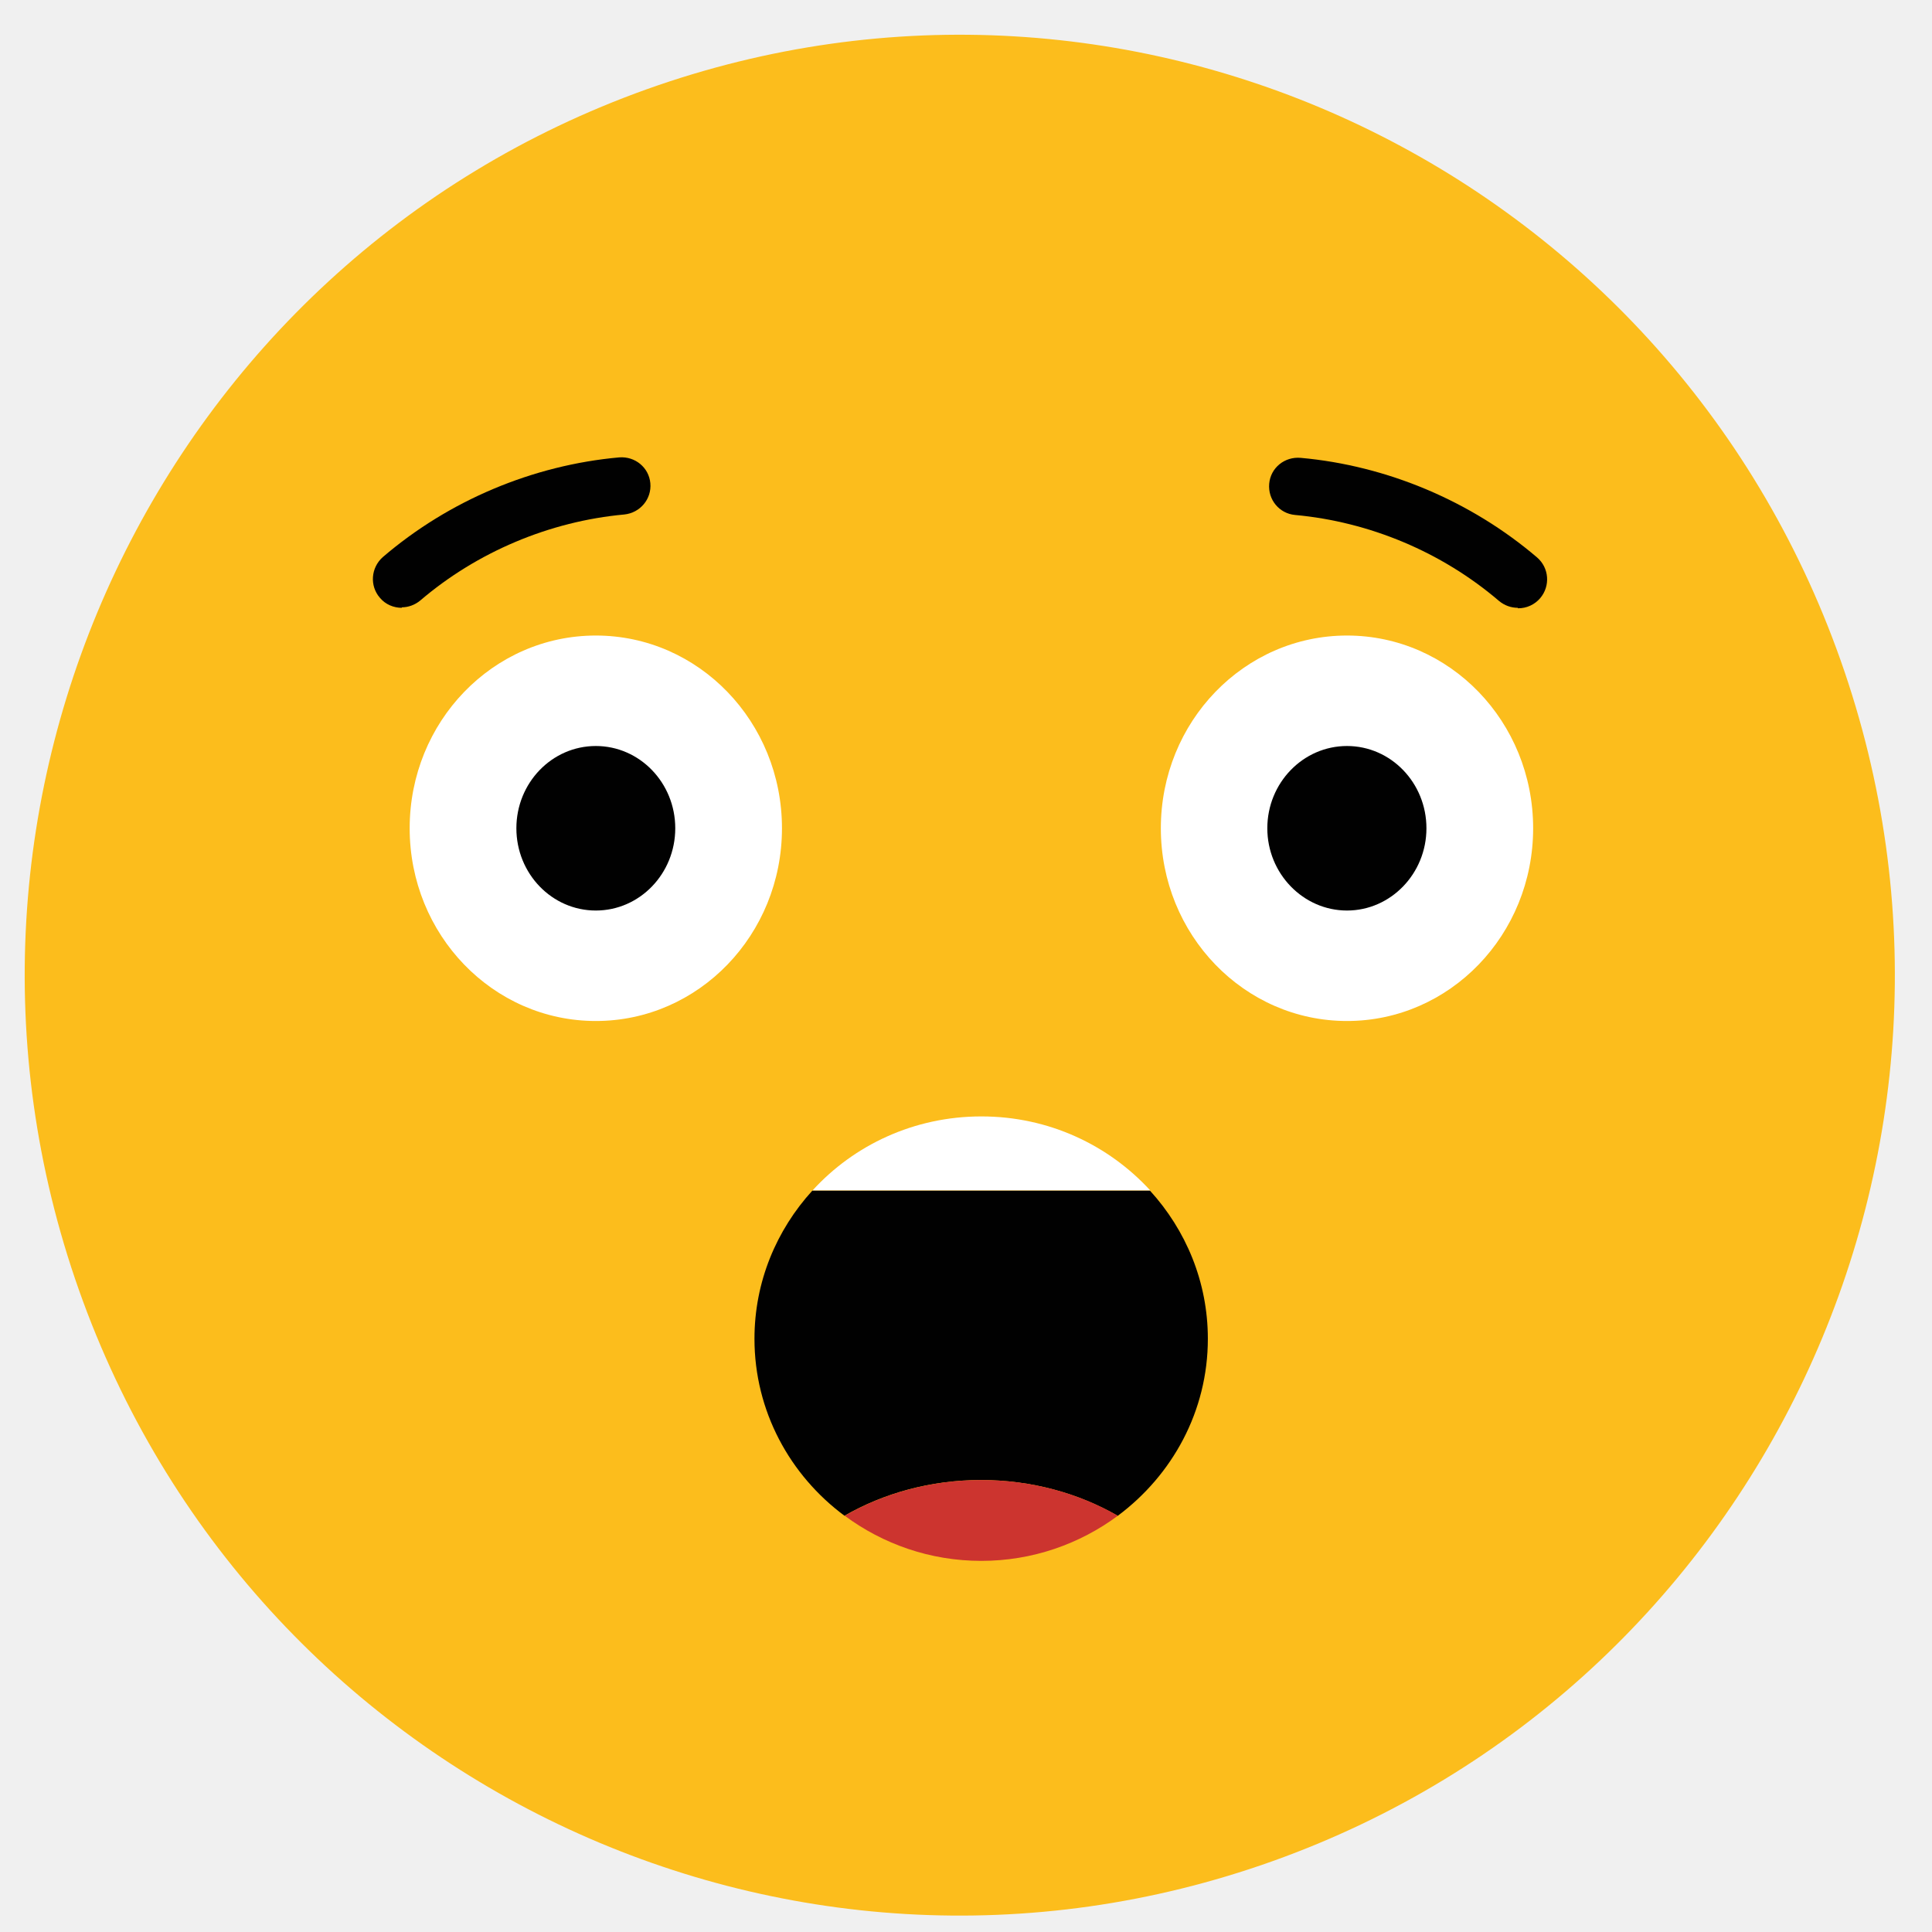
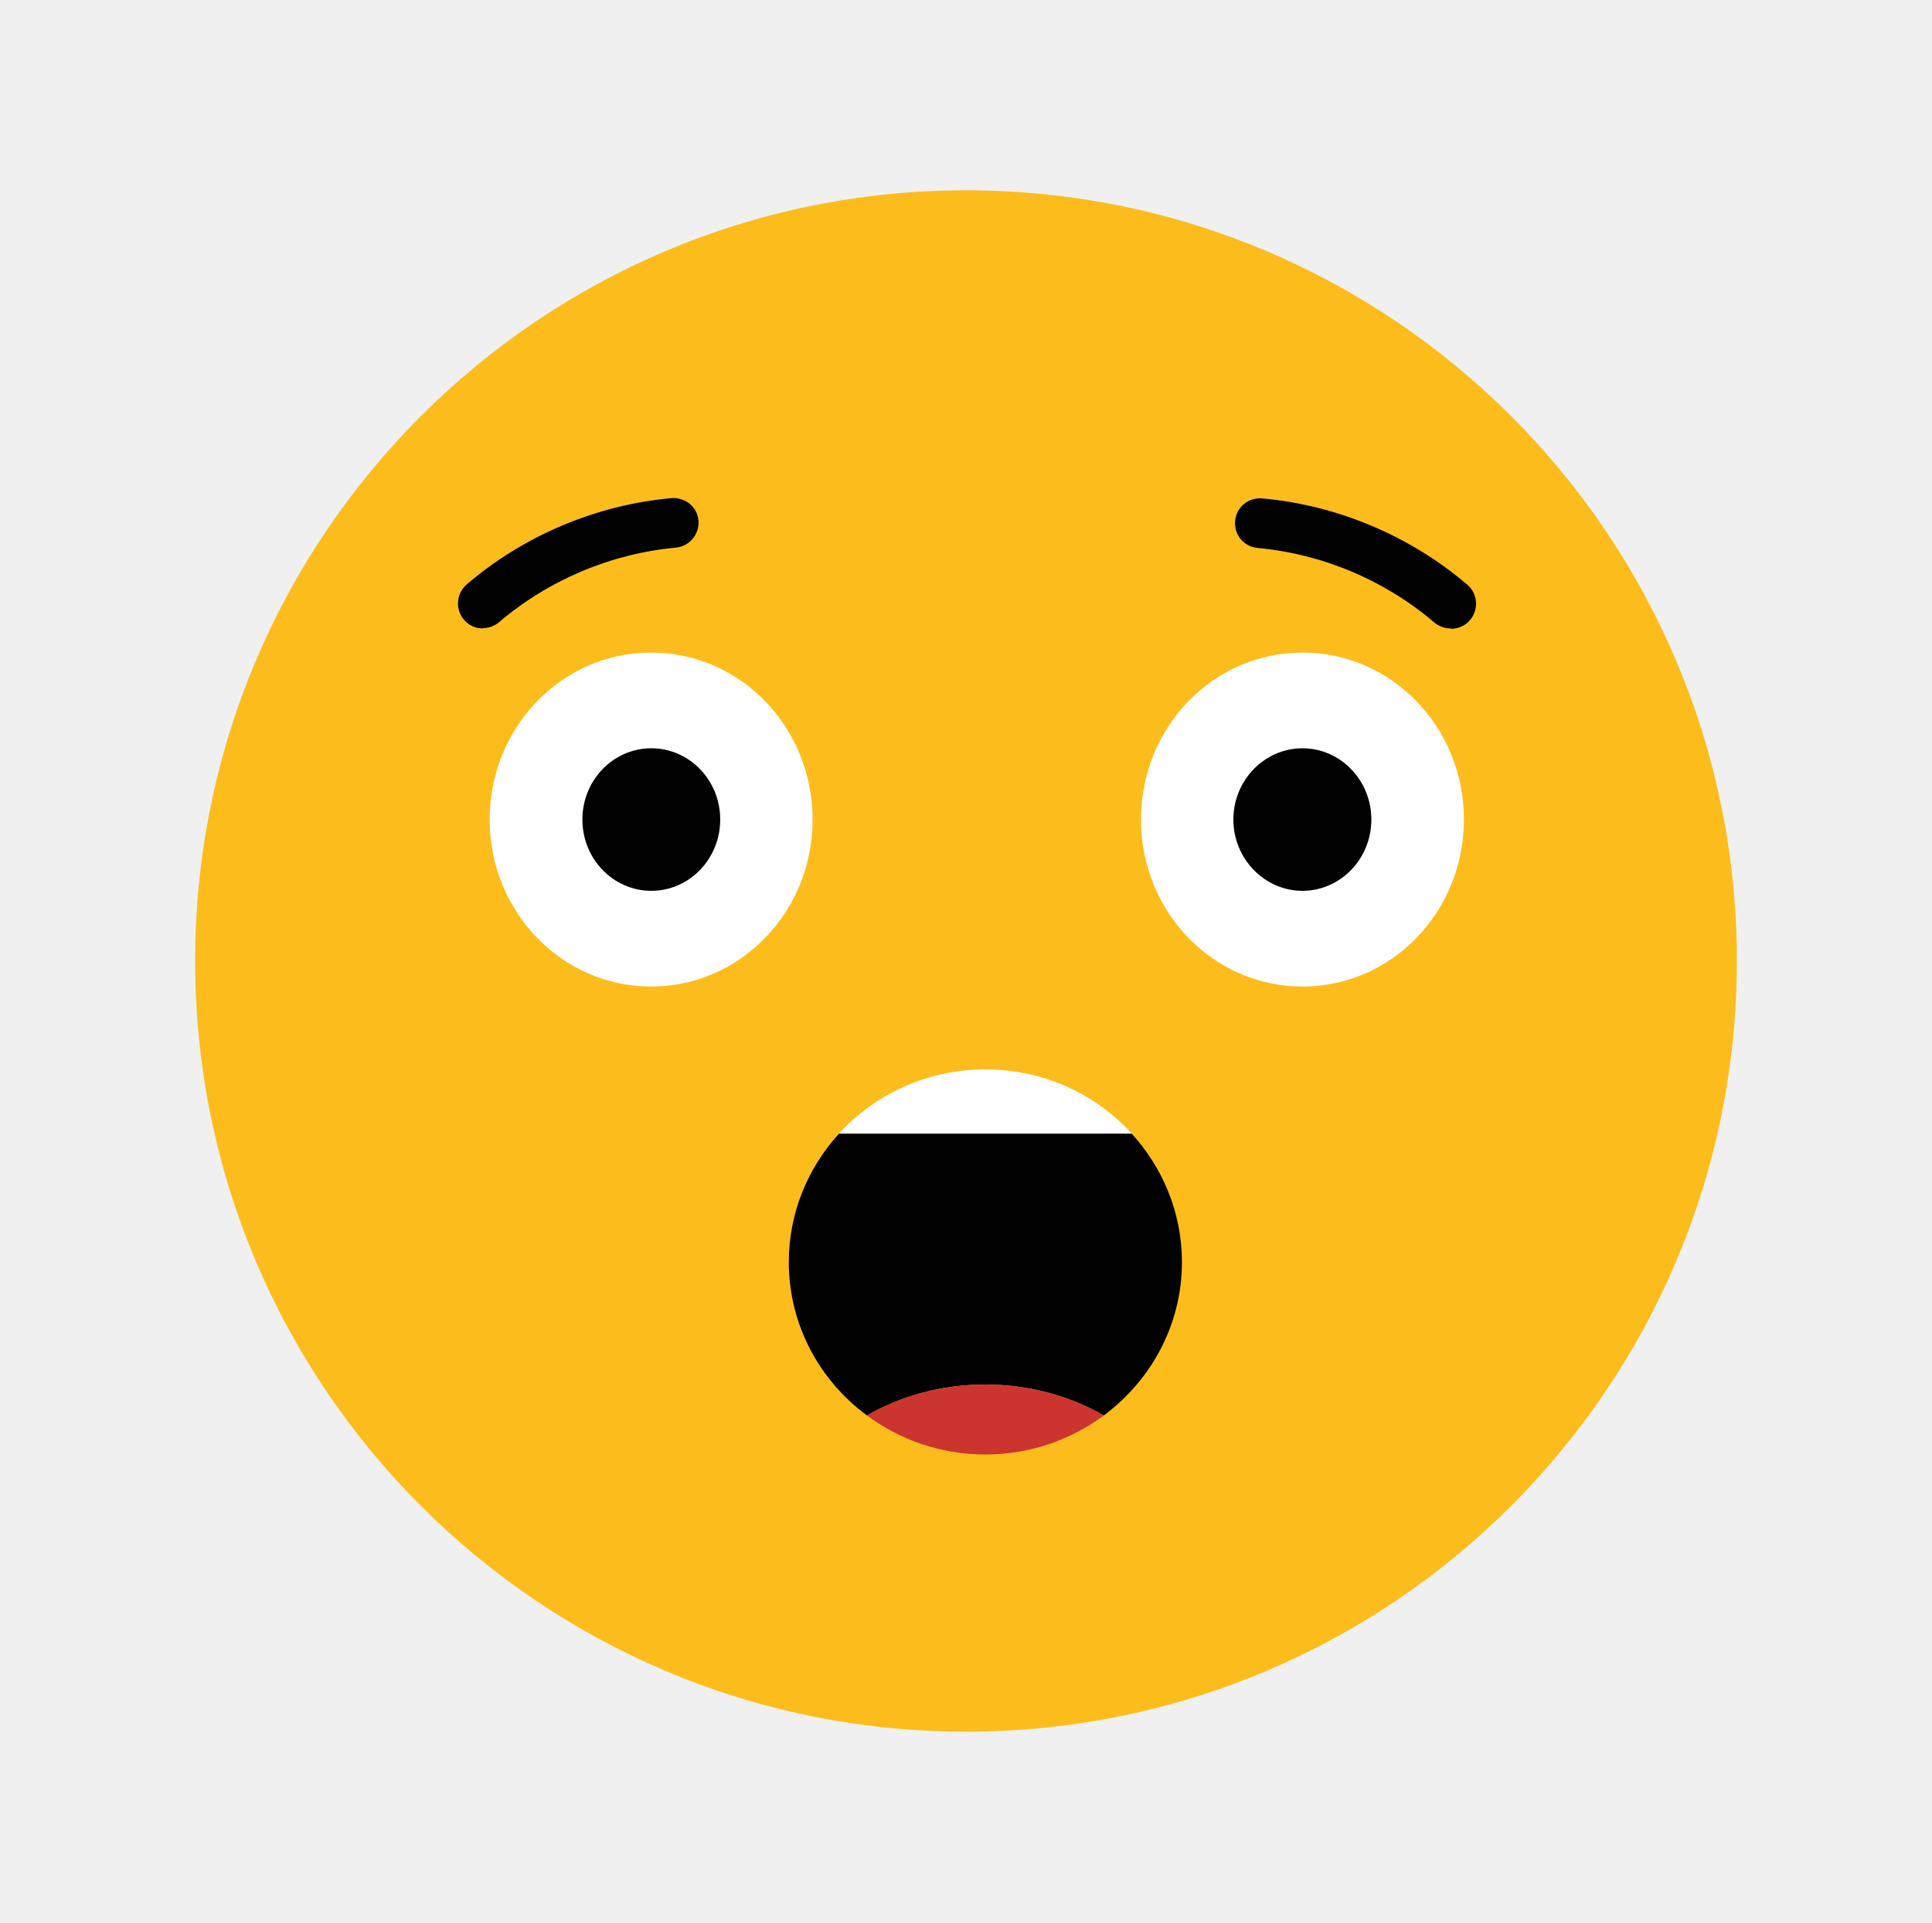
- <svg xmlns="http://www.w3.org/2000/svg" id="Layer_1" data-name="Layer 1" viewBox="0 0 82.2 82.2">
+ <svg xmlns="http://www.w3.org/2000/svg" id="Layer_1" data-name="Layer 1" viewBox="0 0 121.68 121.1">
  <defs>
    <style>
      .cls-1 {
-         fill: #cc342f;
-       }
- 
-       .cls-1, .cls-2, .cls-3, .cls-4 {
-         stroke-width: 0px;
+         fill: #010101;
      }

      .cls-2 {
-         fill: #010101;
+         fill: #fff;
      }

      .cls-3 {
        fill: #fcbd1c;
      }

      .cls-4 {
-         fill: #fff;
+         fill: #cc342f;
      }
    </style>
  </defs>
-   <path class="cls-3" d="M54.16,79.18c20.7-7.4,31.51-30.28,24.15-51.09C70.95,7.27,48.21-3.6,27.51,3.8,6.82,11.2-4,34.07,3.36,54.89c7.36,20.82,30.1,31.69,50.8,24.29Z" />
-   <path class="cls-4" d="M41.75,47.5c-2.86,0-5.42,1.22-7.18,3.15h14.37c-1.77-1.93-4.32-3.15-7.18-3.15Z" />
-   <path class="cls-2" d="M47.56,64.49c2.32-1.73,3.83-4.45,3.83-7.53,0-2.43-.94-4.63-2.46-6.3h-14.37c-1.52,1.67-2.46,3.87-2.46,6.3,0,3.08,1.51,5.81,3.83,7.53,1.67-.96,3.67-1.52,5.81-1.52s4.14.56,5.81,1.52Z" />
-   <path class="cls-1" d="M47.56,64.49c-1.67-.96-3.67-1.52-5.81-1.52s-4.15.56-5.81,1.52c1.62,1.2,3.63,1.92,5.81,1.92s4.19-.72,5.81-1.92Z" />
-   <path class="cls-2" d="M17.09,25.86c-.34,0-.69-.14-.93-.43-.44-.51-.38-1.28.13-1.73,2.8-2.4,6.37-3.91,10.06-4.24.67-.05,1.26.43,1.32,1.1s-.43,1.26-1.11,1.33c-3.17.29-6.26,1.59-8.68,3.66-.23.19-.51.29-.79.29h.01Z" />
-   <path class="cls-2" d="M64.57,25.86c-.28,0-.56-.1-.79-.29-2.43-2.08-5.51-3.37-8.68-3.66-.67-.06-1.16-.65-1.1-1.33s.66-1.16,1.34-1.1c3.67.33,7.25,1.84,10.06,4.24.51.44.57,1.21.13,1.73-.24.28-.58.43-.93.43h-.01Z" />
-   <path class="cls-4" d="M65.23,35.24c0,4.53-3.54,8.2-7.92,8.2s-7.92-3.67-7.92-8.2,3.54-8.2,7.92-8.2,7.92,3.67,7.92,8.2Z" />
-   <path class="cls-2" d="M60.69,35.24c0,1.93-1.52,3.5-3.38,3.5s-3.39-1.57-3.39-3.5,1.52-3.5,3.39-3.5,3.38,1.57,3.38,3.5Z" />
-   <path class="cls-4" d="M33.27,35.24c0,4.53-3.54,8.2-7.92,8.2s-7.92-3.67-7.92-8.2,3.54-8.2,7.92-8.2,7.92,3.67,7.92,8.2Z" />
-   <ellipse class="cls-2" cx="25.35" cy="35.24" rx="3.38" ry="3.5" />
+   <circle class="cls-3" cx="60.84" cy="60.54" r="48.55" />
+   <path class="cls-2" d="M62.06,67.37c-3.67,0-6.96,1.57-9.22,4.04h18.44c-2.27-2.48-5.54-4.04-9.22-4.04h-.01Z" />
+   <path class="cls-1" d="M69.52,89.17c2.98-2.22,4.92-5.71,4.92-9.66,0-3.12-1.21-5.94-3.16-8.09h-18.44c-1.95,2.14-3.16,4.97-3.16,8.09,0,3.95,1.94,7.46,4.92,9.66,2.14-1.23,4.71-1.95,7.46-1.95s5.31.72,7.46,1.95h.01Z" />
+   <path class="cls-4" d="M69.52,89.17c-2.14-1.23-4.71-1.95-7.46-1.95s-5.33.72-7.46,1.95c2.08,1.54,4.66,2.46,7.46,2.46s5.38-.92,7.46-2.46Z" />
+   <path class="cls-1" d="M30.41,39.59c-.44,0-.89-.18-1.19-.55-.56-.65-.49-1.64.17-2.22,3.59-3.08,8.18-5.02,12.91-5.44.86-.06,1.62.55,1.69,1.41s-.55,1.62-1.42,1.71c-4.07.37-8.03,2.04-11.14,4.7-.3.24-.65.37-1.01.37h.01v.03Z" />
+   <path class="cls-1" d="M91.35,39.59c-.36,0-.72-.13-1.01-.37-3.12-2.67-7.07-4.33-11.14-4.7-.86-.08-1.49-.83-1.41-1.71s.85-1.49,1.72-1.41c4.71.42,9.31,2.36,12.91,5.44.65.56.73,1.55.17,2.22-.31.36-.74.55-1.19.55h-.01l-.03-.03Z" />
+   <path class="cls-2" d="M92.2,51.63c0,5.81-4.54,10.52-10.17,10.52s-10.17-4.71-10.17-10.52,4.54-10.52,10.17-10.52,10.17,4.71,10.17,10.52Z" />
+   <path class="cls-1" d="M86.37,51.63c0,2.48-1.95,4.49-4.34,4.49s-4.35-2.02-4.35-4.49,1.95-4.49,4.35-4.49,4.34,2.02,4.34,4.49Z" />
+   <path class="cls-2" d="M51.18,51.63c0,5.81-4.54,10.52-10.17,10.52s-10.17-4.71-10.17-10.52,4.54-10.52,10.17-10.52,10.17,4.71,10.17,10.52Z" />
+   <ellipse class="cls-1" cx="41.02" cy="51.63" rx="4.34" ry="4.49" />
</svg>
